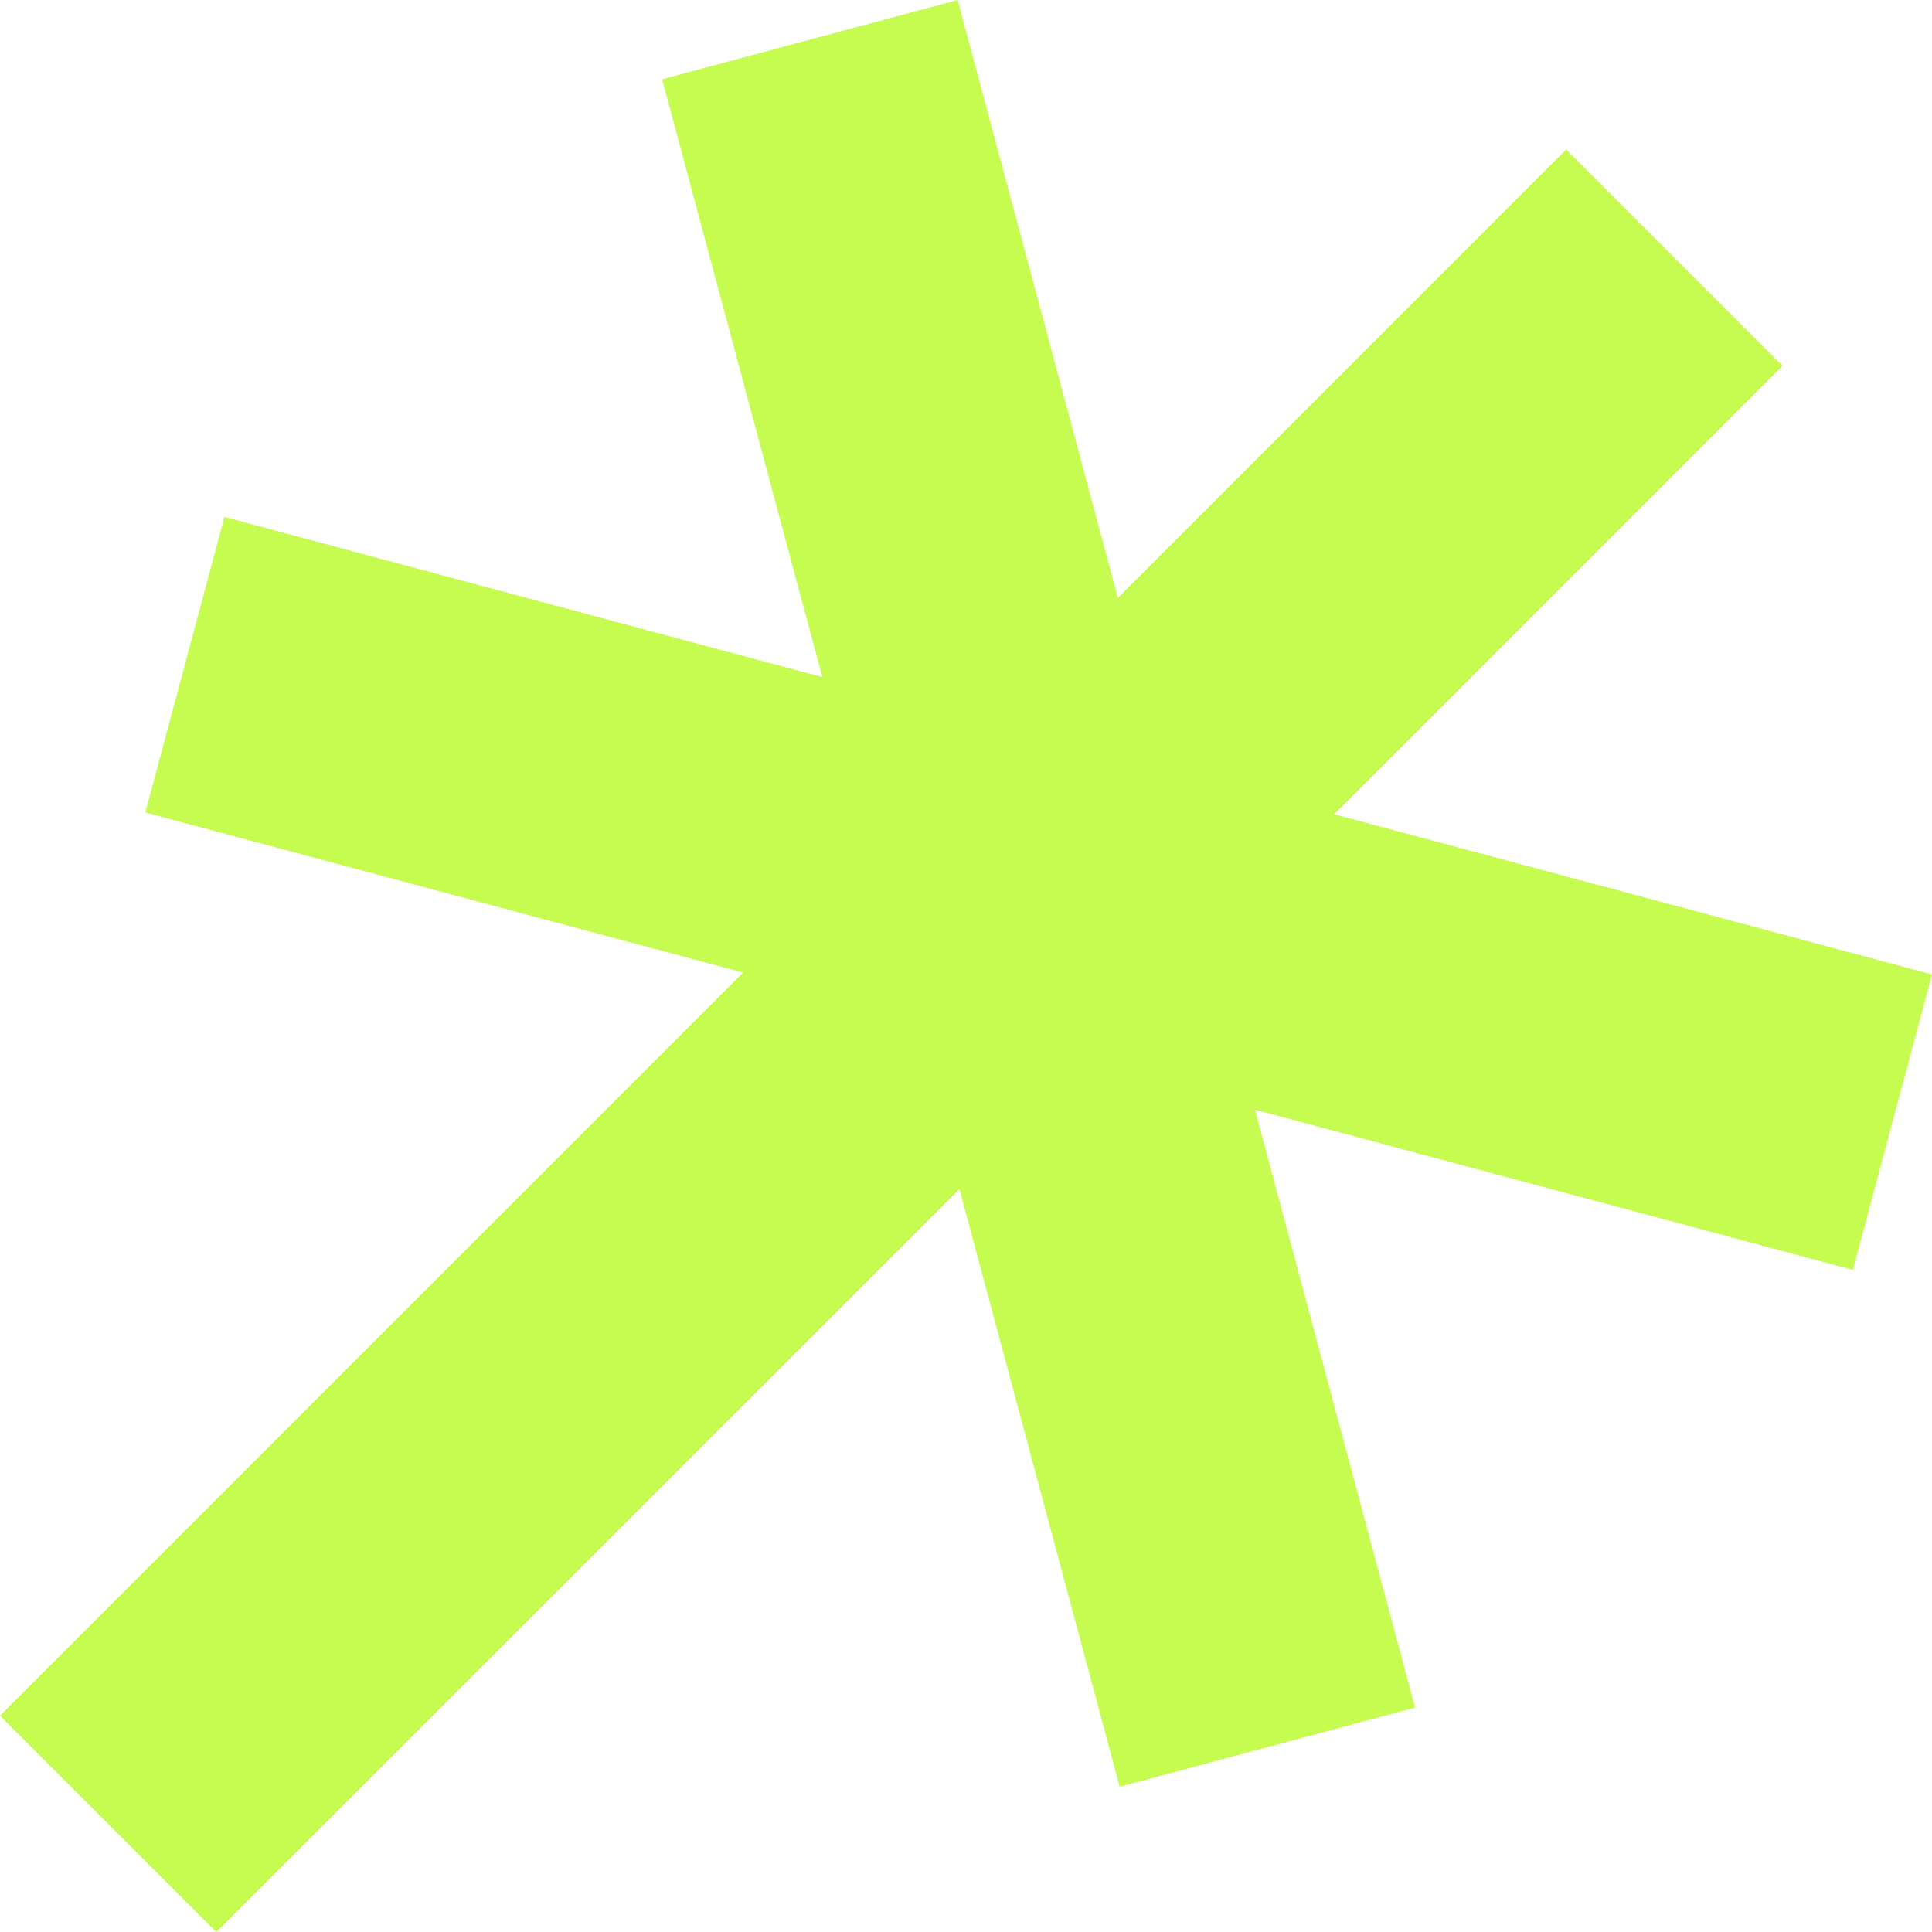
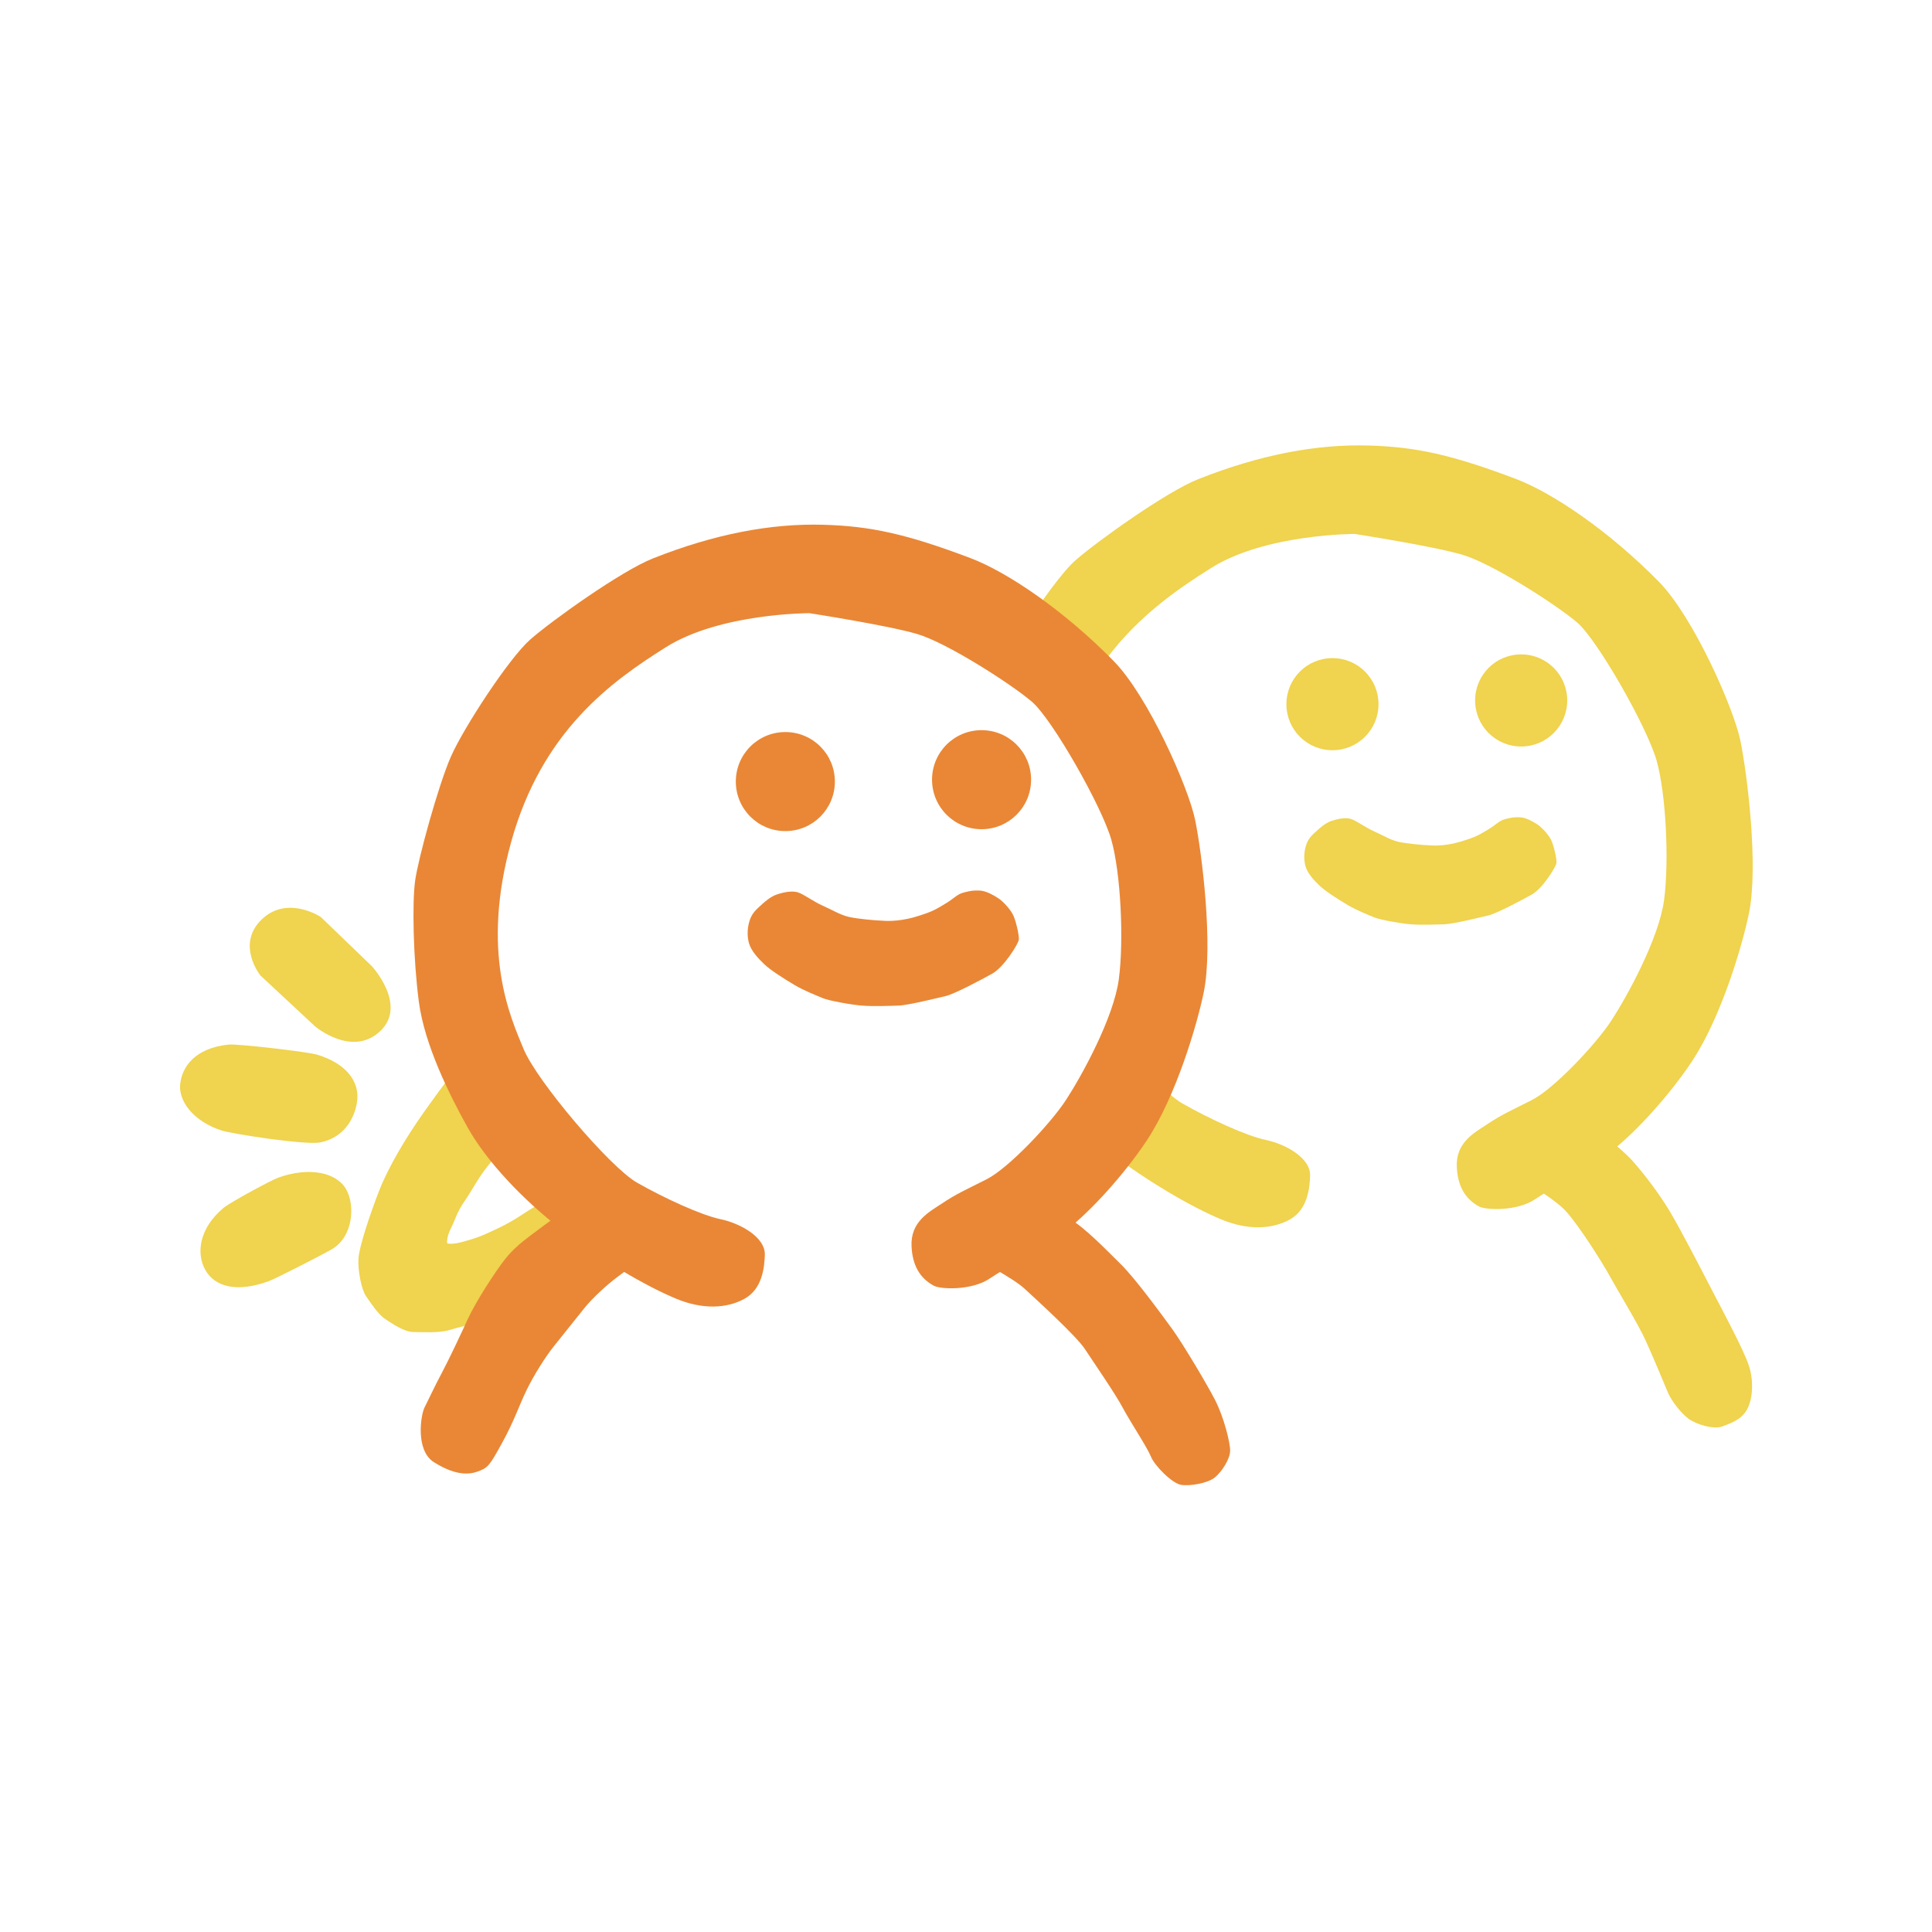
- <svg xmlns="http://www.w3.org/2000/svg" fill="none" viewBox="0 0 180 180">
-   <path d="M172.629 118.314L116.922 103.385L131.841 159.092L104.316 166.463L89.387 110.776L20.154 180L0 159.846L69.234 90.613L13.537 75.694L20.908 48.159L76.615 63.088L61.686 7.381L89.221 0L104.15 55.707L145.917 13.929L166.071 34.083L124.303 75.86L180 90.789L172.629 118.314Z" fill="#c6fb50" />
+ <svg xmlns="http://www.w3.org/2000/svg" version="1.2" viewBox="0 0 1024 1024" width="1024" height="1024">
+   <style>
+ 		.s0 { fill: #f0d34e } 
+ 		.s1 { fill: #e98736 } 
+ 	</style>
+   <g id="Folder 3">
+     <g id="Folder 2">
+       <path id="Shape 3" class="s0" d="m245 562c0 0-9.91 12.76-20 27-10.09 14.24-19.18 29.68-24 42-4.82 12.32-10.59 29.62-11 36-0.41 6.38 1.55 16.48 4 20 2.45 3.52 6.48 9.67 10 12 3.52 2.33 10.13 6.92 15 7 4.87 0.08 13.88 0.56 19-1 5.12-1.56 11.69-3.01 15-4 3.31-0.99 18.33-10.03 24-15 5.67-4.97 18.95-13.98 28-22 9.05-8.02 8-28 8-28l-11-10c0 0-6.08 6.15-16 12-9.92 5.85-12.2 8.29-22 13-9.8 4.71-11.43 5.07-18 7-6.57 1.93-9 1-9 1 0 0-0.54-2.96 2-8 2.54-5.04 3.02-8.19 7-14 3.98-5.81 6.42-10.79 11-17 4.58-6.21 12-14 12-14l-8-28z" />
+       <path id="Shape 4" class="s0" d="m170 486l27 26c0 0 19.09 20.61 4.61 34.44-14.95 14.27-34.61-2.44-34.61-2.44l-29-27c0 0-12.75-15.95 0.18-29.15 13.63-13.91 31.82-1.85 31.82-1.85z" />
+       <path id="Shape 5" fill-rule="evenodd" class="s0" d="m117.45 599.19c-14.99-4.87-22.76-15.51-21.97-24.34 0.84-9.43 7.99-19.39 25.62-21.19 5.03-0.51 42 3.86 46.9 5.32 15.94 4.78 22.21 14.48 21.38 23.75-0.7 7.83-5.58 19.92-19.61 22.76-7.69 1.56-46.75-4.5-52.32-6.3z" />
+       <path id="Shape 6" class="s0" d="" />
+       <path id="Shape 7" fill-rule="evenodd" class="s0" d="m142.56 679c-16.85 6.2-28.69 3.17-33.78-5.97-4.86-8.72-3.26-21.94 9.61-32.76 3.53-2.96 25.35-14.78 29.27-16.16 16.53-5.84 30.87-2.63 35.87 6.35 4.71 8.44 3.74 24.95-7.62 31.65-4.36 2.58-29.7 15.56-33.35 16.89z" />
+     </g>
+     <g id="Folder 1 copy">
+       <path id="Shape 1" class="s0" d="m609.26 569.75c6.95 7.13 13.21 12.7 17.38 15.08 14.28 8.14 34.02 17.24 44.24 19.36 10.02 2.07 23.84 9.33 23.5 19-0.24 6.53-1.28 17.91-10.72 23.16-9.33 5.18-22.11 5.87-36.28 0-15.68-6.5-39.49-20.29-60.38-36.35-4.67-3.59-9.26-7.4-13.68-11.36-15.37-13.74 19.09-46.16 35.94-28.89z" />
+       <path id="Shape 1 copy" class="s0" d="m718 283c0 0-47.23-0.08-76 18-19.1 12-41.77 27.59-59.64 53.88-9.05 13.32-46.44-11.15-40.3-20.84 9.52-15.04 21.1-31.02 27.94-37.04 11.25-9.9 48.07-36.27 65-43 32.77-13.03 62.82-18.62 90.14-17.87 25.22 0.69 44.23 4.84 78.1 17.63 20.12 7.59 50.15 28.24 76.03 54.6 18.32 18.66 39.64 66.98 43.2 84.32 3.55 17.35 9.67 66.36 4.53 91.32-3.58 17.38-14.7 55.03-30.11 78.37-11.4 17.28-29.56 37.61-43.19 48.04-11.75 8.98-30.42 18.66-40.09 25.22-9.49 6.44-26.06 5.81-29.72 3.81-7.61-4.15-11.24-11.05-11.75-20.74-0.7-13.13 9.33-18.32 15.55-22.46 8.61-5.75 12.73-7.35 24.31-13.24 11.58-5.89 33.71-29.31 42-42 8.29-12.69 25.27-43.51 28-64 2.73-20.49 1.05-56.27-4-74-5.05-17.73-31.27-63.76-42-73-10.73-9.24-45.08-31.35-61-36-15.92-4.65-57-11-57-11z" />
+       <path id="Shape 2" class="s0" d="m706.23 397.64c-13.5 0-24.41-10.91-24.41-24.41 0-13.5 10.91-24.41 24.41-24.41 13.5 0 24.41 10.91 24.41 24.41 0 13.5-10.91 24.41-24.41 24.41zm0 0c-13.5 0-24.41-10.91-24.41-24.41 0-13.5 10.91-24.41 24.41-24.41 13.5 0 24.41 10.91 24.41 24.41 0 13.5-10.91 24.41-24.41 24.41zm0 0c-13.5 0-24.41-10.91-24.41-24.41 0-13.5 10.91-24.41 24.41-24.41 13.5 0 24.41 10.91 24.41 24.41 0 13.5-10.91 24.41-24.41 24.41z" />
+       <path id="Shape 2 copy" class="s0" d="m806.25 395.66c-13.5 0-24.41-10.91-24.41-24.41 0-13.5 10.91-24.41 24.41-24.41 13.5 0 24.41 10.91 24.41 24.41 0 13.5-10.91 24.41-24.41 24.41zm0 0c-13.5 0-24.41-10.91-24.41-24.41 0-13.5 10.91-24.41 24.41-24.41 13.5 0 24.41 10.91 24.41 24.41 0 13.5-10.91 24.41-24.41 24.41zm0 0c-13.5 0-24.41-10.91-24.41-24.41 0-13.5 10.91-24.41 24.41-24.41 13.5 0 24.41 10.91 24.41 24.41 0 13.5-10.91 24.41-24.41 24.41z" />
+       <path id="Layer 2" class="s0" d="m758 448.05c0 0 6.87 0.78 15.81-1.86 8.94-2.64 10.38-3.87 14.88-6.51 4.5-2.64 5.68-4.7 9.3-5.58 3.62-0.88 4.19-0.98 7.44-0.93 3.25 0.05 6.93 2.22 9.3 3.72 2.37 1.5 6.11 5.58 7.44 8.37 1.33 2.79 3.01 9.94 2.79 12.09-0.22 2.15-7.41 13.59-13.02 16.74-5.61 3.15-18.88 10.19-23.25 11.16-4.37 0.97-18.22 4.51-23.25 4.65-5.03 0.14-12.12 0.43-17.67 0-5.55-0.43-16.44-2.41-19.53-3.72-3.09-1.31-9.09-3.63-13.95-6.51-4.86-2.88-11.77-7.25-14.88-10.23-3.11-2.98-6.38-6.59-7.44-10.23-1.06-3.64-0.73-7.5 0-10.23 0.73-2.73 1.72-4.74 4.65-7.44 2.93-2.7 5.79-5.38 9.3-6.51 3.51-1.13 7.4-1.85 10.23-0.93 2.83 0.92 7.88 4.69 12.09 6.51 4.21 1.82 8.69 4.62 13.02 5.58 4.33 0.96 12.87 1.75 16.74 1.86z" />
+       <path id="Layer 5" class="s0" d="m801 622c0 0 22.04 12.3 29 20 6.96 7.7 19.12 26.92 23 34 3.88 7.08 15.15 25.63 19 34 3.85 8.37 10.06 23.38 12 28 1.94 4.62 7.1 11.14 11 14 3.9 2.86 13.13 5.86 18 4 4.87-1.86 10.09-3.66 13-9 2.91-5.34 3.65-14.73 1-23-2.65-8.27-13.5-28.43-19-39-5.5-10.57-16.97-32.94-23-43-6.03-10.06-14.29-20.65-20-27-5.71-6.35-22-19-22-19z" />
+     </g>
+     <g id="Folder 1">
+       <path id="Shape 1" class="s1" d="m429 325c0 0-47.23-0.08-76 18-28.77 18.08-65.67 44.32-82 103-16.33 58.68-0.57 92.87 6.51 109.99 7.08 17.11 45.86 62.71 60.13 70.84 14.28 8.14 34.02 17.24 44.24 19.36 10.02 2.07 23.84 9.33 23.5 19-0.24 6.53-1.28 17.91-10.72 23.16-9.33 5.18-22.11 5.87-36.28 0-15.68-6.5-39.49-20.29-60.38-36.35-20.89-16.06-40.19-36.57-50.21-54.54-9.43-16.9-22.82-43.63-25.8-66.59-2.99-22.95-3.56-52.19-1.99-63.87 1.57-11.68 12.3-50.76 19-66 6.7-15.24 30.75-52.1 42-62 11.25-9.9 48.07-36.27 65-43 32.77-13.03 62.82-18.62 90.14-17.87 25.22 0.69 44.23 4.84 78.1 17.63 20.12 7.59 50.15 28.24 76.03 54.6 18.32 18.66 39.64 66.98 43.2 84.32 3.55 17.35 9.67 66.36 4.53 91.32-3.58 17.38-14.7 55.03-30.11 78.37-11.4 17.28-29.56 37.61-43.19 48.04-11.75 8.98-30.42 18.66-40.09 25.22-9.49 6.44-26.06 5.81-29.72 3.81-7.61-4.15-11.24-11.05-11.75-20.74-0.7-13.13 9.33-18.32 15.55-22.46 8.61-5.75 12.73-7.35 24.31-13.24 11.58-5.89 33.71-29.31 42-42 8.29-12.69 25.27-43.51 28-64 2.73-20.49 1.05-56.27-4-74-5.05-17.73-31.27-63.76-42-73-10.73-9.24-45.08-31.35-61-36-15.92-4.65-57-11-57-11z" />
+       <path id="Shape 2" class="s1" d="m416.25 440.5c-14.52 0-26.25-11.73-26.25-26.25 0-14.52 11.73-26.25 26.25-26.25 14.52 0 26.25 11.73 26.25 26.25 0 14.52-11.73 26.25-26.25 26.25zm0 0c-14.52 0-26.25-11.73-26.25-26.25 0-14.52 11.73-26.25 26.25-26.25 14.52 0 26.25 11.73 26.25 26.25 0 14.52-11.73 26.25-26.25 26.25zm0 0c-14.52 0-26.25-11.73-26.25-26.25 0-14.52 11.73-26.25 26.25-26.25 14.52 0 26.25 11.73 26.25 26.25 0 14.52-11.73 26.25-26.25 26.25z" />
+       <path id="Shape 2 copy" class="s1" d="m520.25 439.5c-14.52 0-26.25-11.73-26.25-26.25 0-14.52 11.73-26.25 26.25-26.25 14.52 0 26.25 11.73 26.25 26.25 0 14.52-11.73 26.25-26.25 26.25zm0 0c-14.52 0-26.25-11.73-26.25-26.25 0-14.52 11.73-26.25 26.25-26.25 14.52 0 26.25 11.73 26.25 26.25 0 14.52-11.73 26.25-26.25 26.25zm0 0c-14.52 0-26.25-11.73-26.25-26.25 0-14.52 11.73-26.25 26.25-26.25 14.52 0 26.25 11.73 26.25 26.25 0 14.52-11.73 26.25-26.25 26.25z" />
+       <path id="Layer 2" class="s1" d="m468 488c0 0 7.39 0.83 17-2 9.61-2.83 11.16-4.16 16-7 4.84-2.84 6.11-5.06 10-6 3.89-0.94 4.5-1.06 8-1 3.5 0.06 7.45 2.39 10 4 2.55 1.61 6.57 6.01 8 9 1.43 2.99 3.24 10.69 3 13-0.24 2.31-7.96 14.62-14 18-6.04 3.38-20.3 10.96-25 12-4.7 1.04-19.59 4.85-25 5-5.41 0.15-13.03 0.46-19 0-5.97-0.46-17.68-2.59-21-4-3.32-1.41-9.78-3.9-15-7-5.22-3.1-12.65-7.79-16-11-3.35-3.21-6.86-7.08-8-11-1.14-3.92-0.79-8.06 0-11 0.79-2.94 1.85-5.1 5-8 3.15-2.9 6.22-5.78 10-7 3.78-1.22 7.96-1.99 11-1 3.04 0.99 8.47 5.04 13 7 4.53 1.96 9.35 4.97 14 6 4.65 1.03 13.84 1.88 18 2z" />
+       <path id="Layer 3" class="s1" d="m307 638c0 0-10.1 4.97-18 11-7.9 6.03-15.14 10.64-21 18-5.86 7.36-16.1 23.5-20 32-3.9 8.5-10.47 22.44-14 29-3.53 6.56-7.11 14.35-9 18-1.89 3.65-5.05 22.68 5 29 10.05 6.32 17.36 7 23 5 5.64-2 6.37-2.97 13-15 6.63-12.03 9.06-19.85 13-28 3.94-8.15 10.23-18.13 15-24 4.77-5.87 11.77-14.8 16-20 4.23-5.2 11.54-11.89 17-16 5.46-4.11 10-7.58 15-11 5-3.42-35-28-35-28z" />
+       <path id="Layer 4" class="s1" d="m517 667c0 0 19.67 10.16 26 16 6.33 5.84 27.42 25.03 32 32 4.58 6.97 16.21 23.82 20 31 3.79 7.18 13.01 21.05 15 26 1.99 4.95 11.28 14.24 16 15 4.72 0.76 14.23-0.83 18-4 3.77-3.17 7.91-9.71 8-14 0.09-4.29-3.36-18.01-8-27-4.64-8.99-17.35-30.28-23-38-5.65-7.72-19.3-26.43-27-34-7.7-7.57-18.69-19.06-27-24-8.31-4.94-50 21-50 21z" />
+     </g>
+   </g>
</svg>
